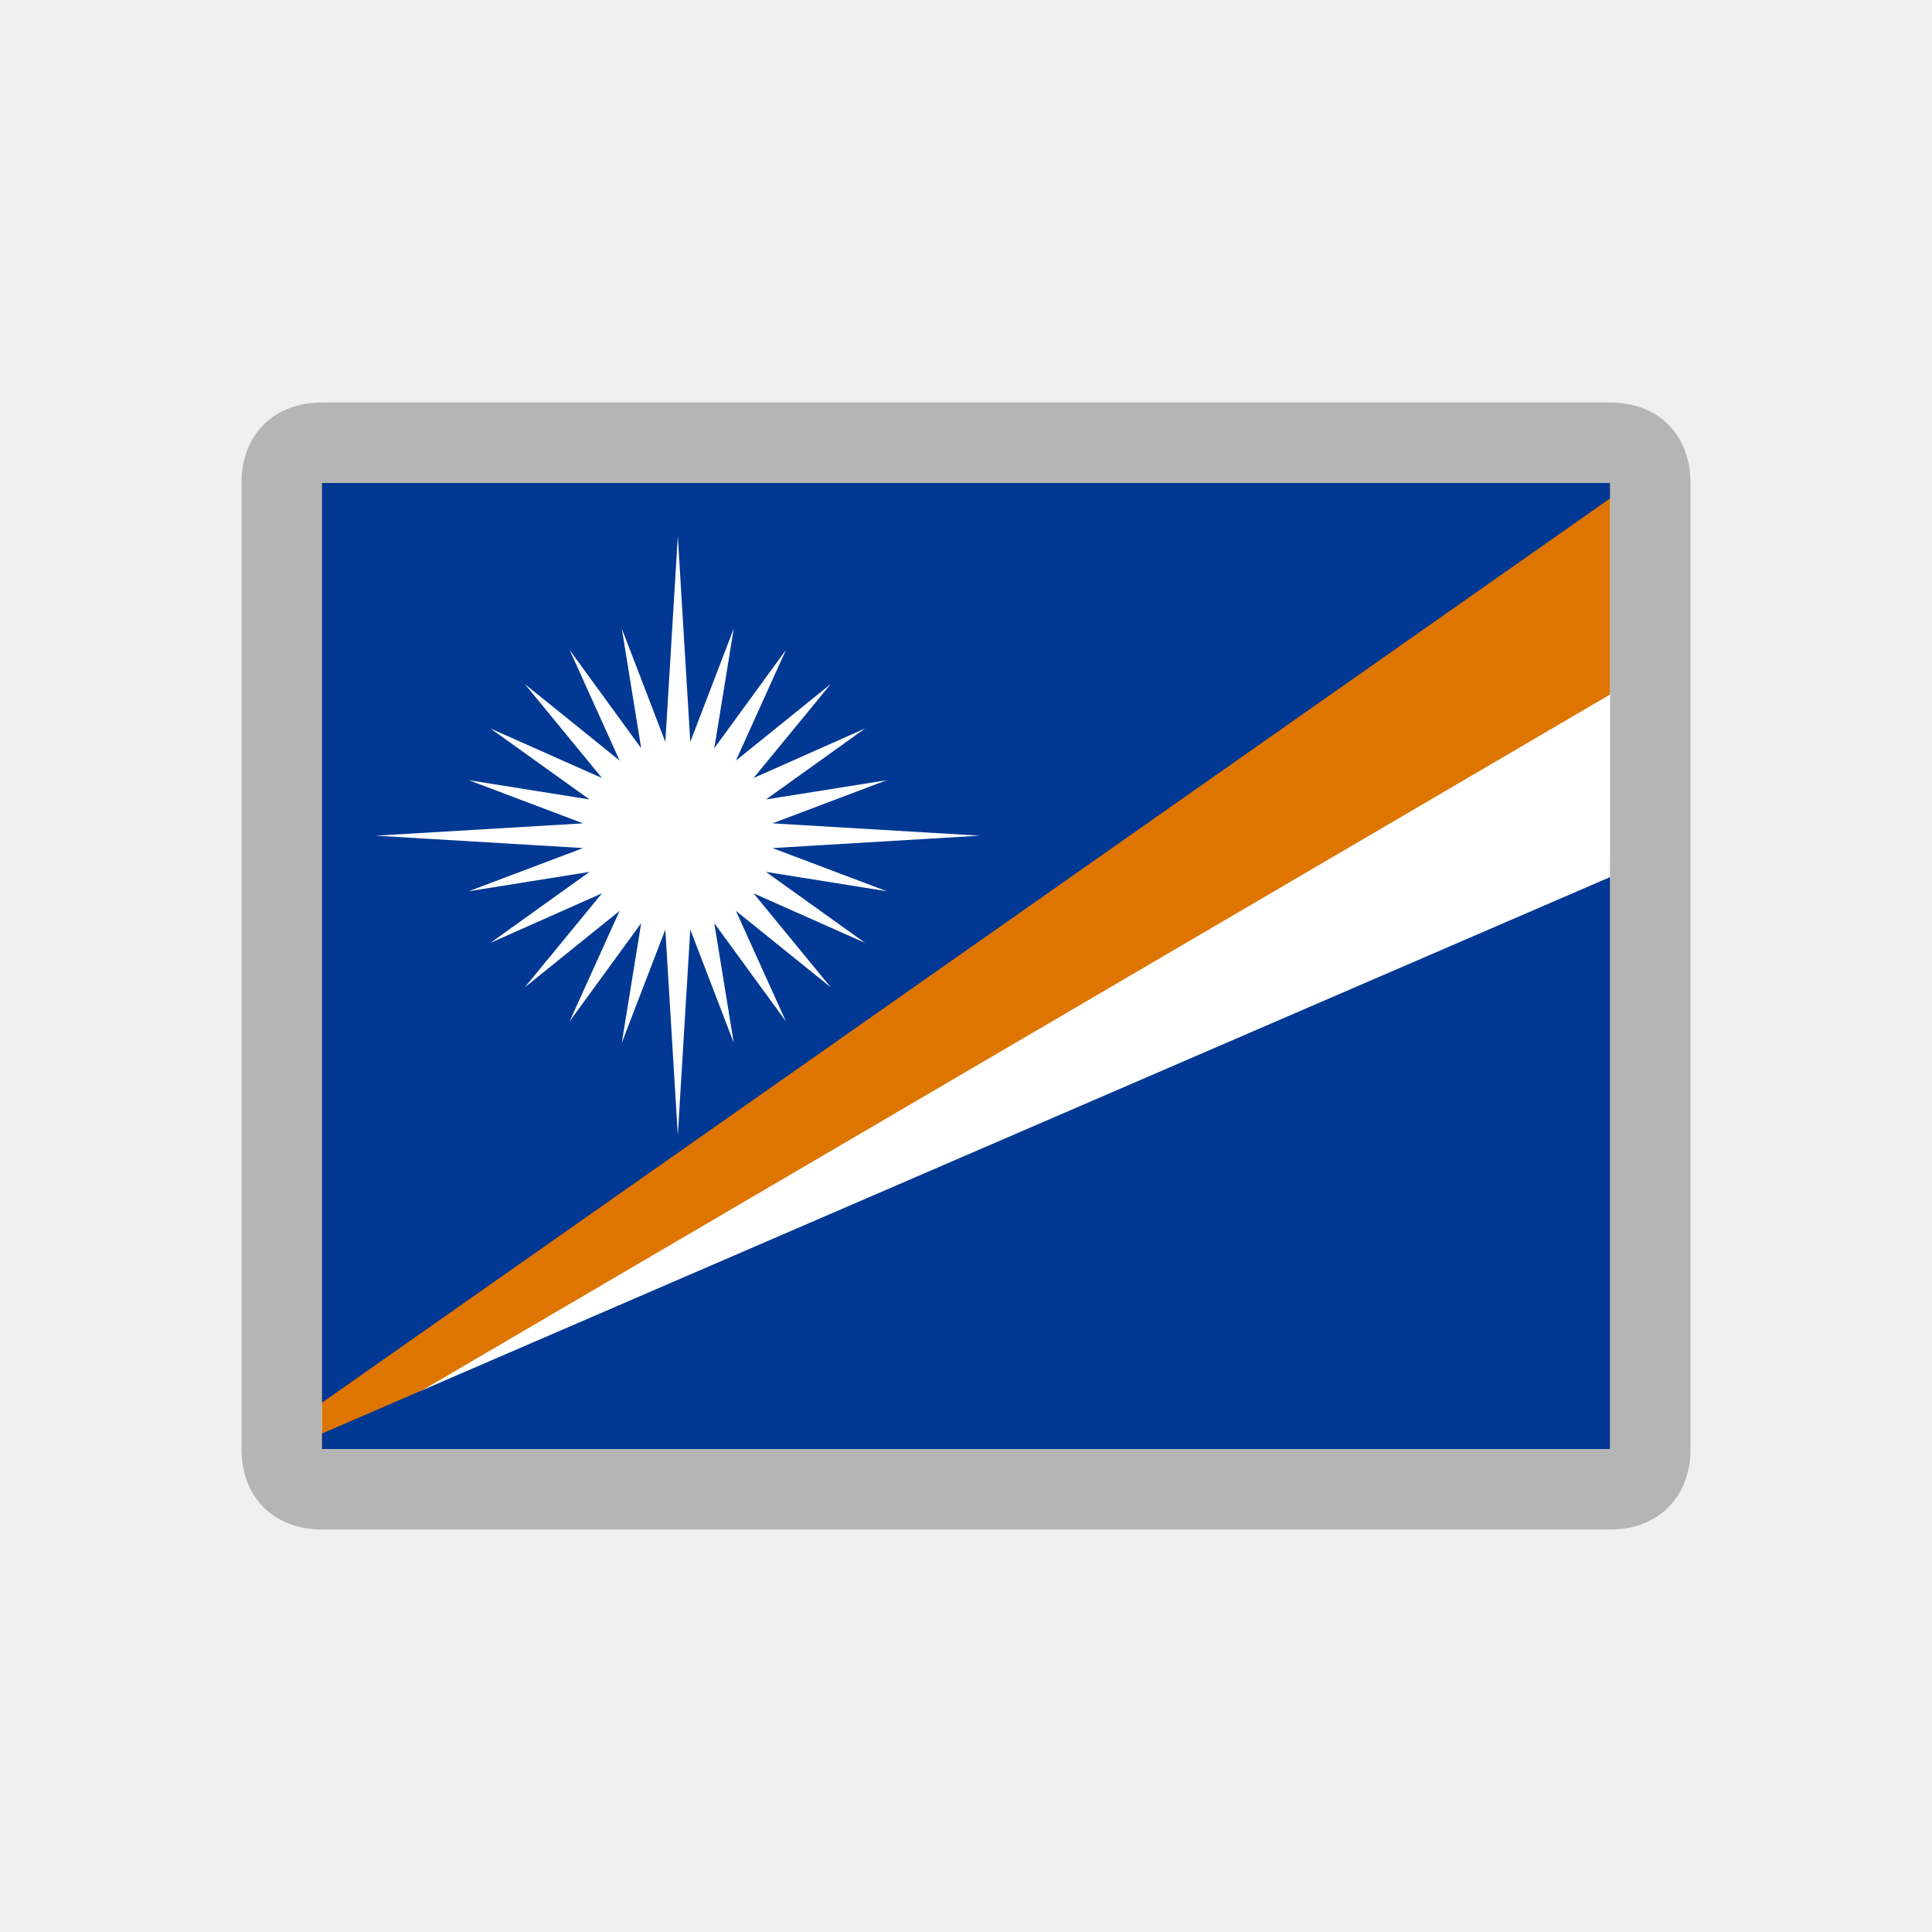
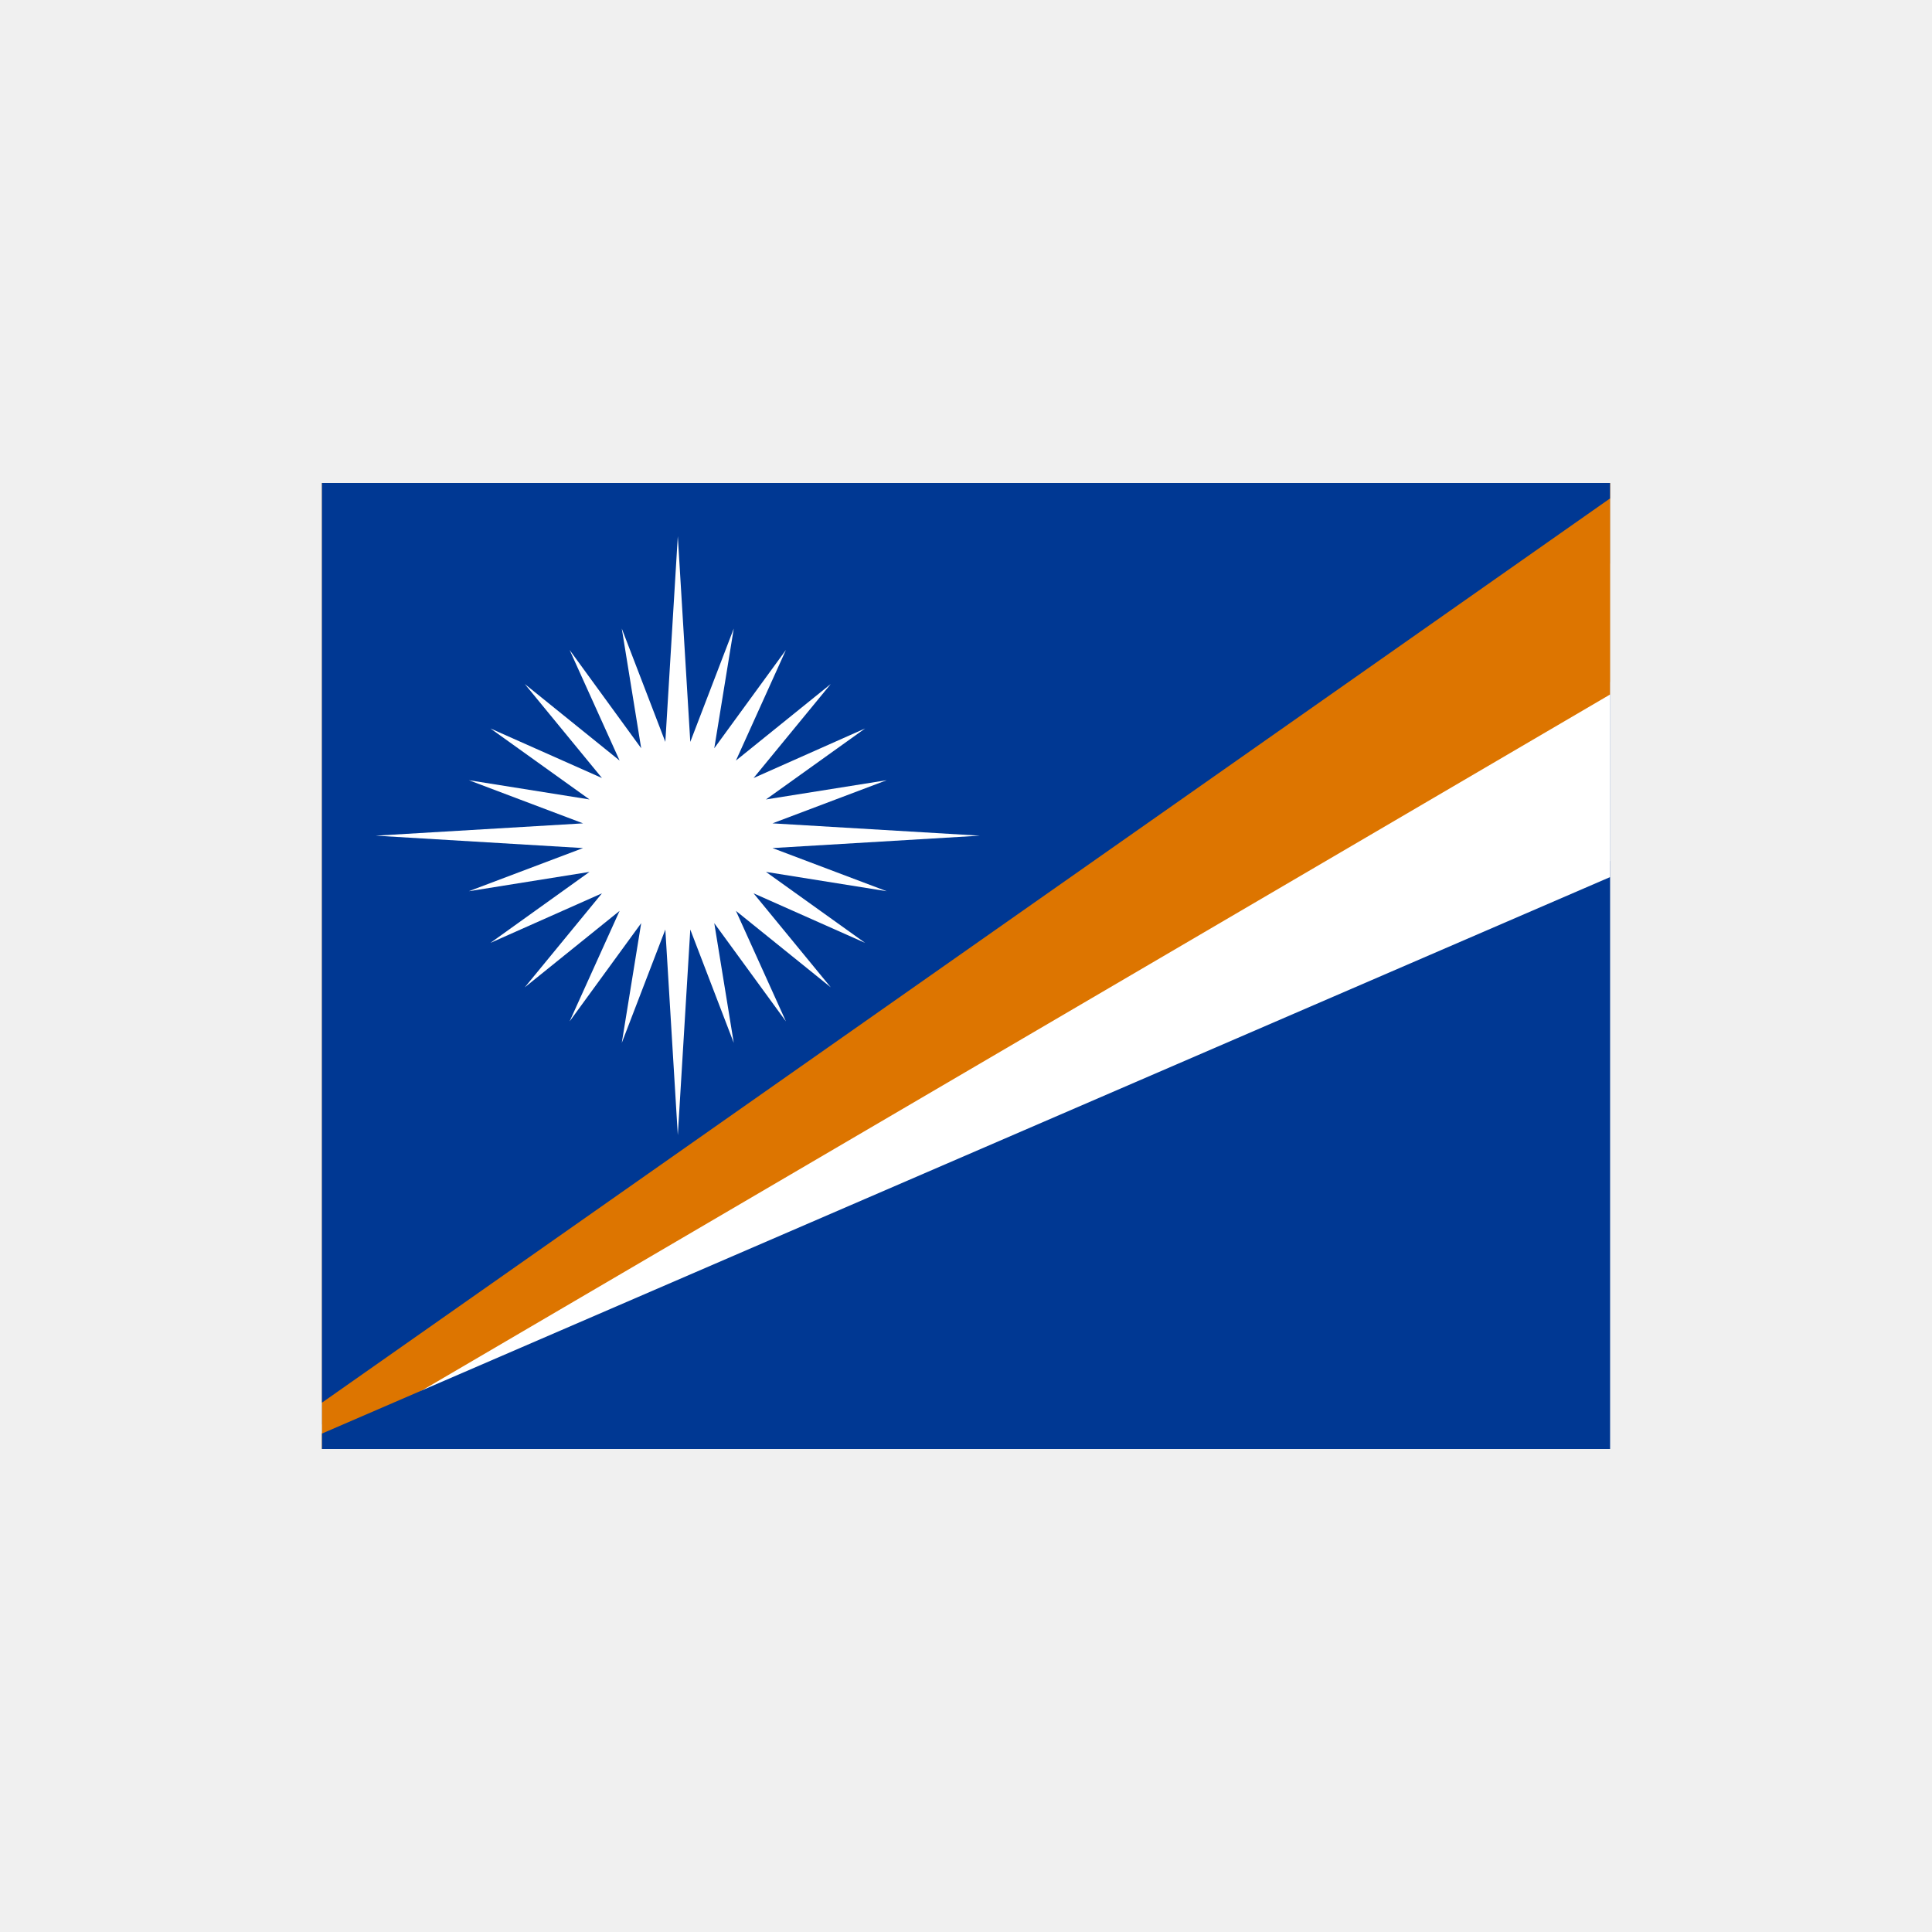
<svg xmlns="http://www.w3.org/2000/svg" width="24" height="24" viewBox="0 0 24 24" fill="none">
  <g clip-path="url(#clip0_14099_118952)">
    <path d="M20 6H4V18H20V6Z" fill="#003893" />
    <path d="M4 18V17.696L20 7V10.695L4 18Z" fill="white" />
    <path d="M4 18V17.798L20 6V8.471L4 18Z" fill="#DD7500" />
    <path d="M7.117 6.496L7.31 9.933H6.924L7.117 6.496Z" fill="white" />
    <path d="M7.713 7.558L7.345 10L6.889 9.869L7.713 7.558Z" fill="white" />
-     <path d="M20 6L20 18L4 18L4 6L20 6ZM20 5L4 5C3.4 5 3 5.4 3 6L3 18C3 18.6 3.4 19 4 19L20 19C20.6 19 21 18.6 21 18L21 6C21 5.4 20.6 5 20 5Z" fill="#B5B5B5" />
+     <path d="M20 6L20 18L4 18L4 6L20 6ZM20 5L4 5C3.4 5 3 5.4 3 6L3 18C3 18.6 3.4 19 4 19L20 19C20.6 19 21 18.6 21 18L21 6C21 5.4 20.6 5 20 5Z" fill="none" />
    <path d="M4 6H20V18H4V6Z" fill="white" />
    <path d="M4 18V6H20V8.628L4 18Z" fill="#DD7500" />
    <path d="M4 17.424V6H20V6.192L4 17.424ZM4 17.808V18H20V10.896L4 17.808Z" fill="#003893" />
    <path d="M8.42 6.661L8.575 9.216L9.115 7.808L8.873 9.295L9.763 8.074L9.142 9.448L10.32 8.497L9.361 9.665L10.747 9.049L9.515 9.931L11.015 9.692L9.596 10.228L12.172 10.381L9.596 10.535L11.015 11.071L9.515 10.831L10.747 11.713L9.361 11.097L10.32 12.265L9.142 11.315L9.763 12.688L8.873 11.468L9.115 12.955L8.575 11.547L8.42 14.101L8.265 11.547L7.724 12.955L7.965 11.468L7.076 12.688L7.697 11.315L6.519 12.265L7.478 11.097L6.092 11.713L7.323 10.831L5.824 11.071L7.243 10.535L4.667 10.381L7.243 10.228L5.824 9.692L7.323 9.931L6.092 9.049L7.478 9.665L6.519 8.497L7.697 9.448L7.076 8.074L7.965 9.295L7.724 7.808L8.265 9.216L8.42 6.661Z" fill="white" />
  </g>
  <defs>
    <clipPath id="clip0_14099_118952">
      <rect width="24" height="24" fill="white" />
    </clipPath>
  </defs>
</svg>
